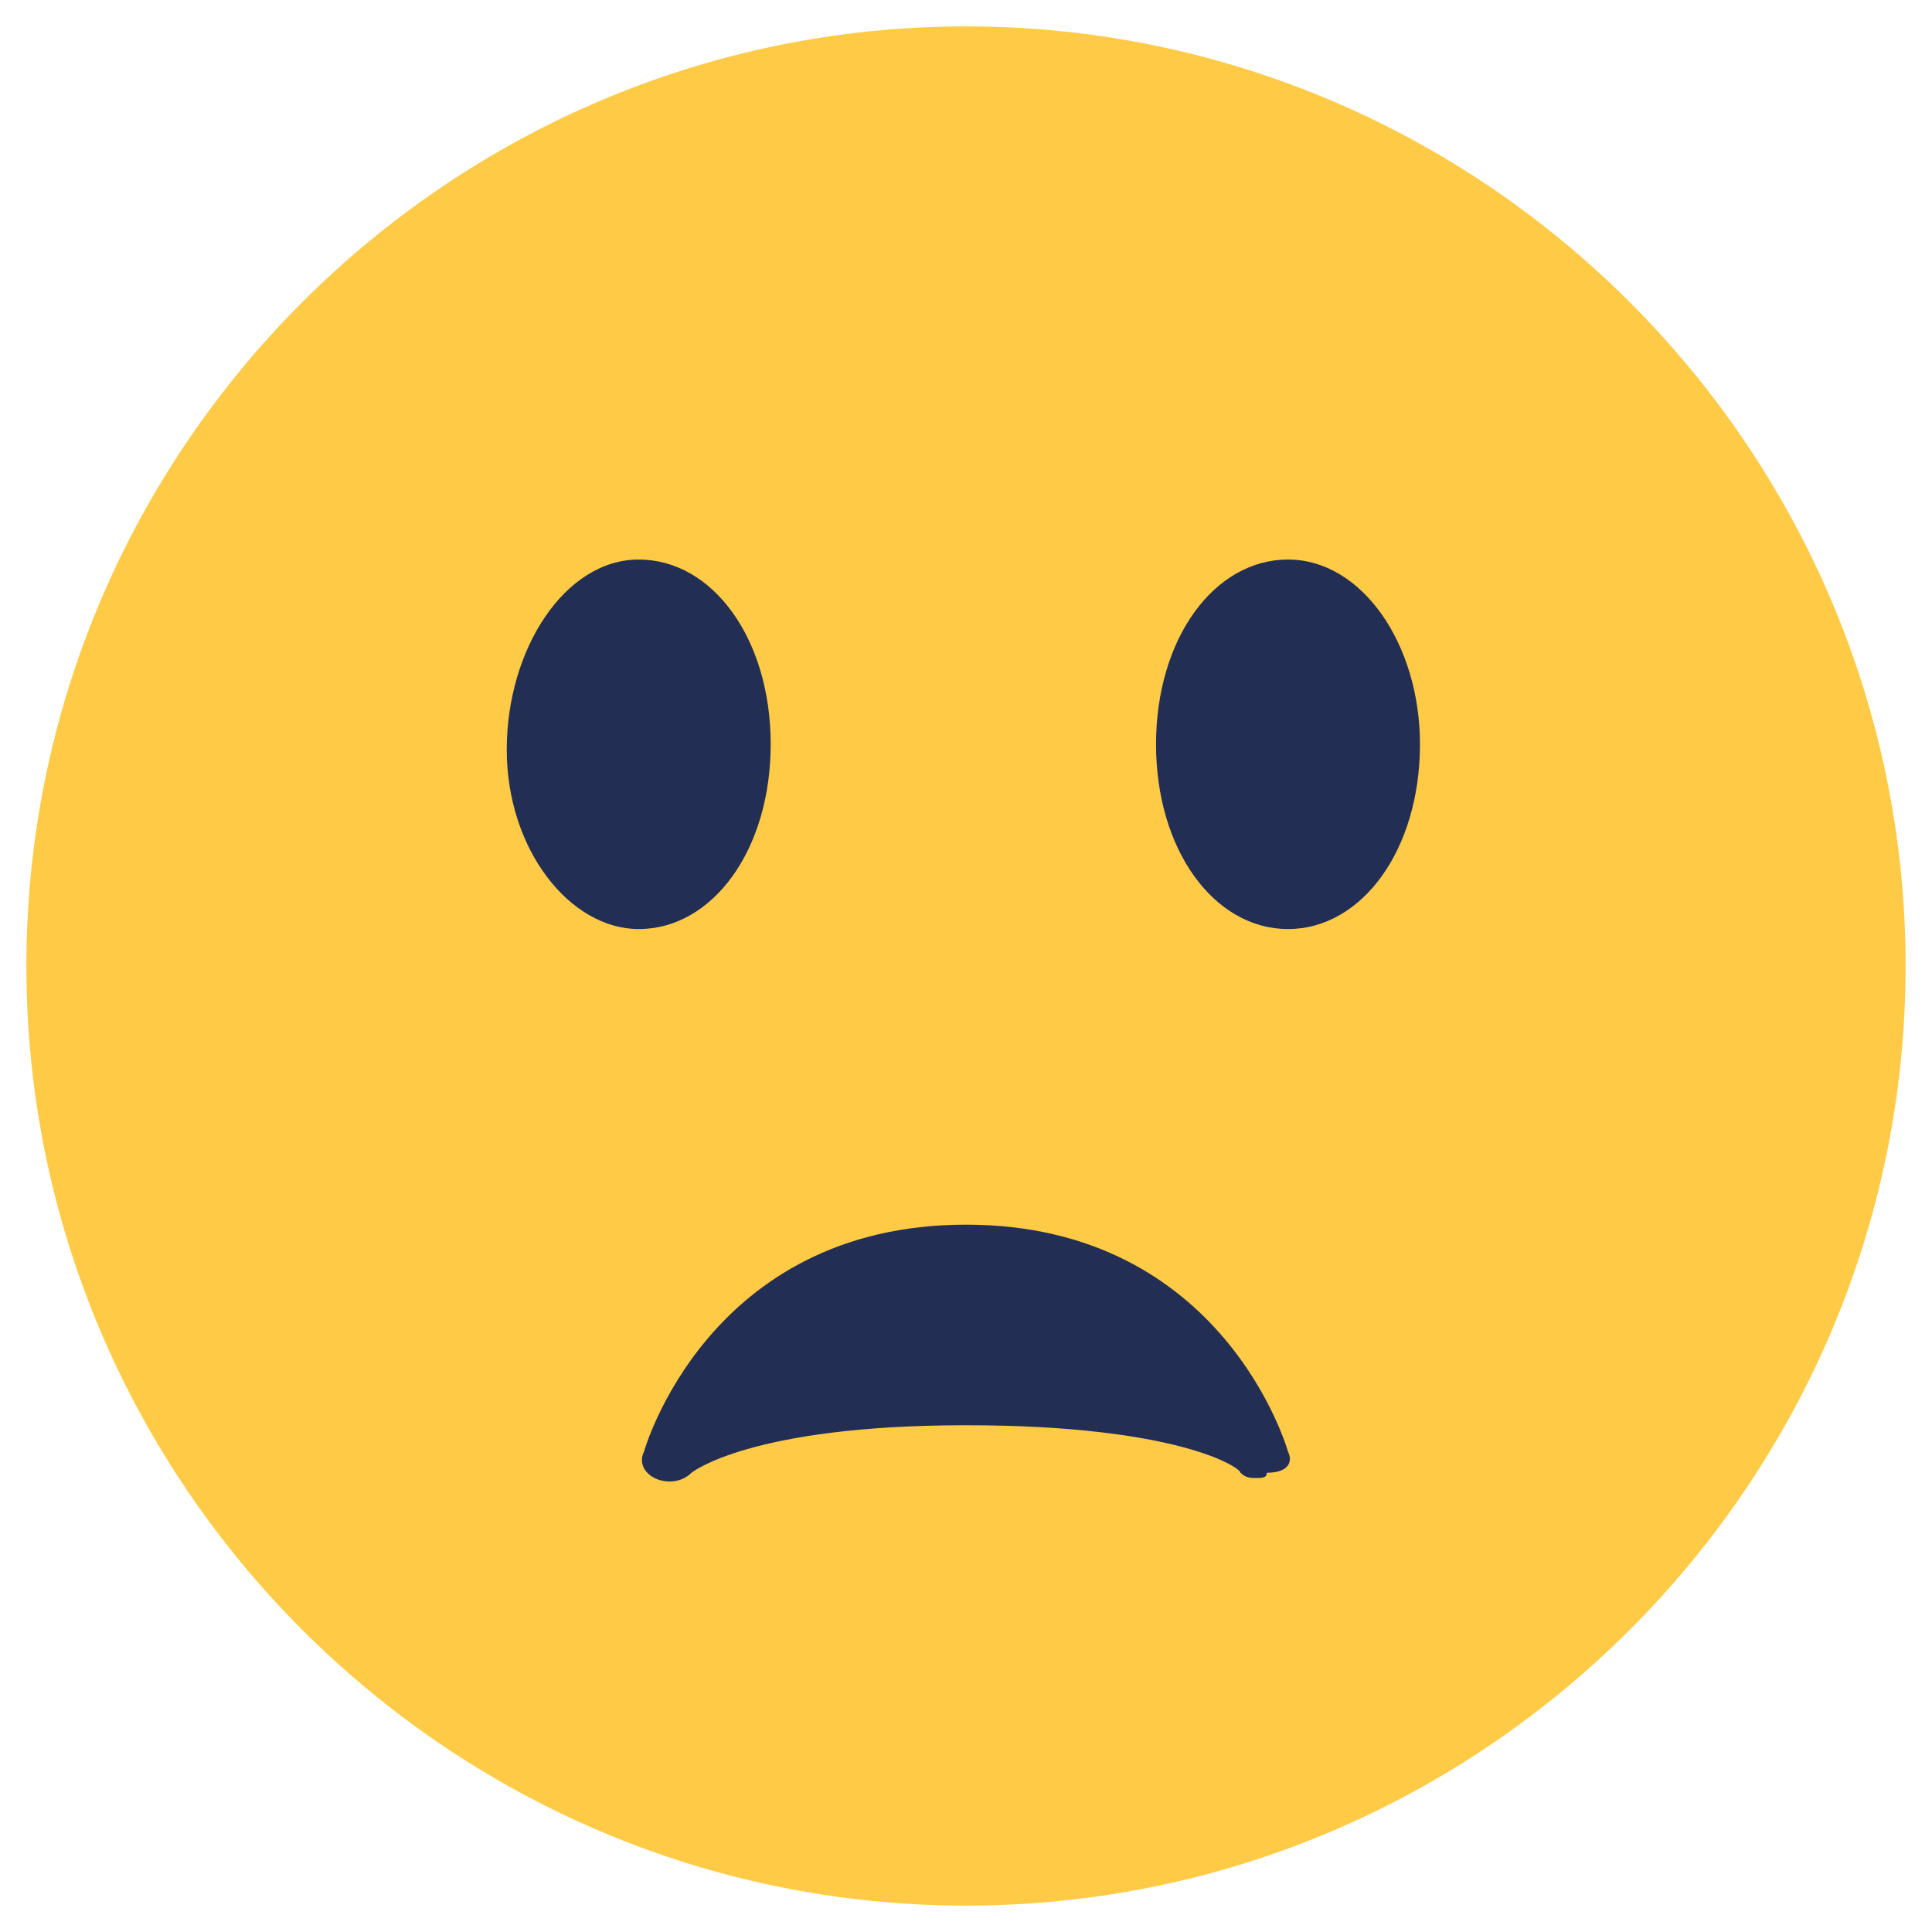
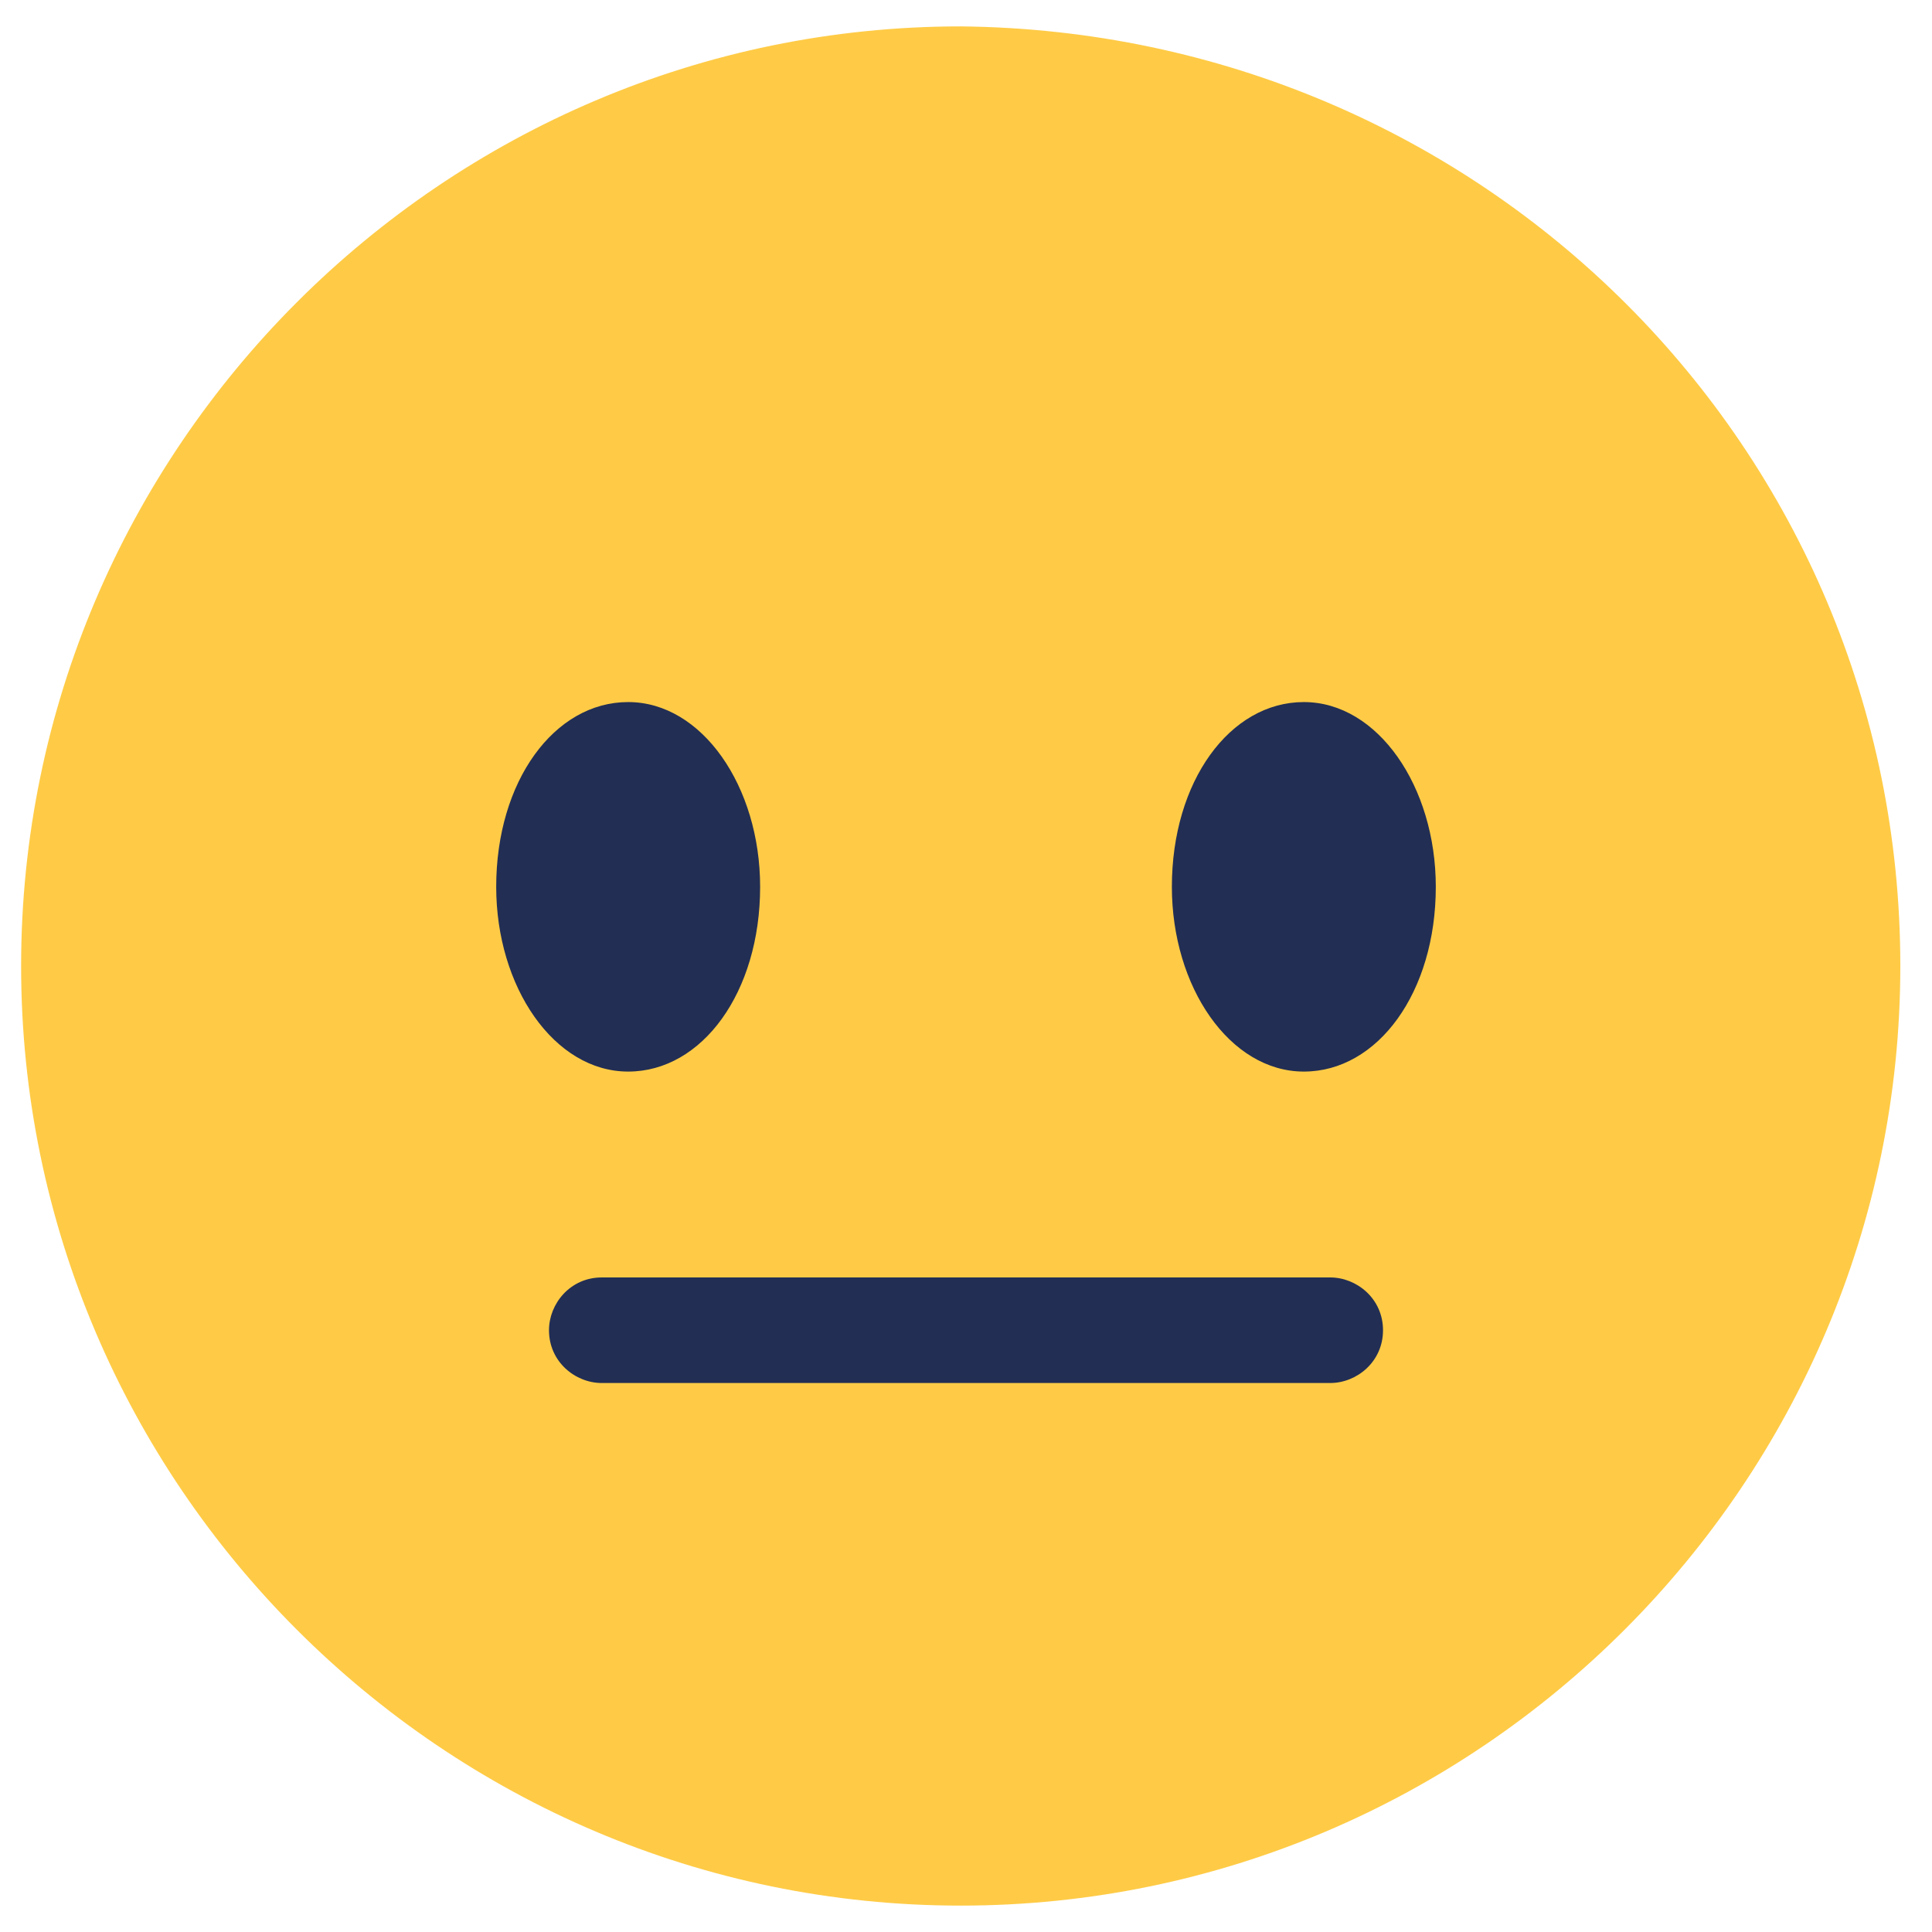
<svg xmlns="http://www.w3.org/2000/svg" version="1.1" id="Calque_1" x="0px" y="0px" viewBox="0 0 36.6 36.6" style="enable-background:new 0 0 36.6 36.6;" xml:space="preserve">
  <style type="text/css">
	.st0{fill:#FFCB46;}
	.st1{fill:#222E54;}
</style>
-   <path class="st0" d="M18.3,36.1c9.8,0,17.8-8,17.8-17.8s-8-17.8-17.8-17.8S0.5,8.5,0.5,18.3S8.5,36.1,18.3,36.1z" />
-   <path class="st1" d="M12.1,17.6c1.4,0,2.5-1.5,2.5-3.5s-1.1-3.5-2.5-3.5s-2.5,1.7-2.5,3.6S10.8,17.6,12.1,17.6z" />
-   <path class="st1" d="M24.4,27.5c0,0-1.2-4.3-6.1-4.3s-6.1,4.3-6.1,4.3c-0.1,0.2,0,0.4,0.2,0.5c0.2,0.1,0.5,0.1,0.7-0.1  c0,0,1.1-0.9,5.2-0.9c4,0,5.2,0.8,5.2,0.9c0.1,0.1,0.2,0.1,0.3,0.1c0.1,0,0.2,0,0.2-0.1C24.4,27.9,24.5,27.7,24.4,27.5z" />
-   <path class="st1" d="M24.4,17.6c1.4,0,2.5-1.5,2.5-3.5c0-1.9-1.1-3.5-2.5-3.5s-2.5,1.5-2.5,3.5S23,17.6,24.4,17.6z" />
+   <path class="st0" d="M36,18.3c0,9.8-8,17.8-17.8,17.8c-9.8,0-17.8-8-17.8-17.8c0-9.8,8-17.8,17.8-17.8C28.1,0.6,36,8.5,36,18.3z" />
+   <path class="st1" d="M11.9,20.3c1.4,0,2.5-1.5,2.5-3.5c0-1.9-1.1-3.5-2.5-3.5c-1.4,0-2.5,1.5-2.5,3.5C9.4,18.7,10.5,20.3,11.9,20.3z  " />
+   <path class="st1" d="M24.7,20.3c1.4,0,2.5-1.5,2.5-3.5c0-1.9-1.1-3.5-2.5-3.5s-2.5,1.5-2.5,3.5C22.2,18.7,23.3,20.3,24.7,20.3z" />
+   <path class="st1" d="M25.2,26.2H11.4c-0.5,0-1-0.4-1-1c0-0.5,0.4-1,1-1h13.8c0.5,0,1,0.4,1,1C26.2,25.8,25.7,26.2,25.2,26.2z" />
</svg>
